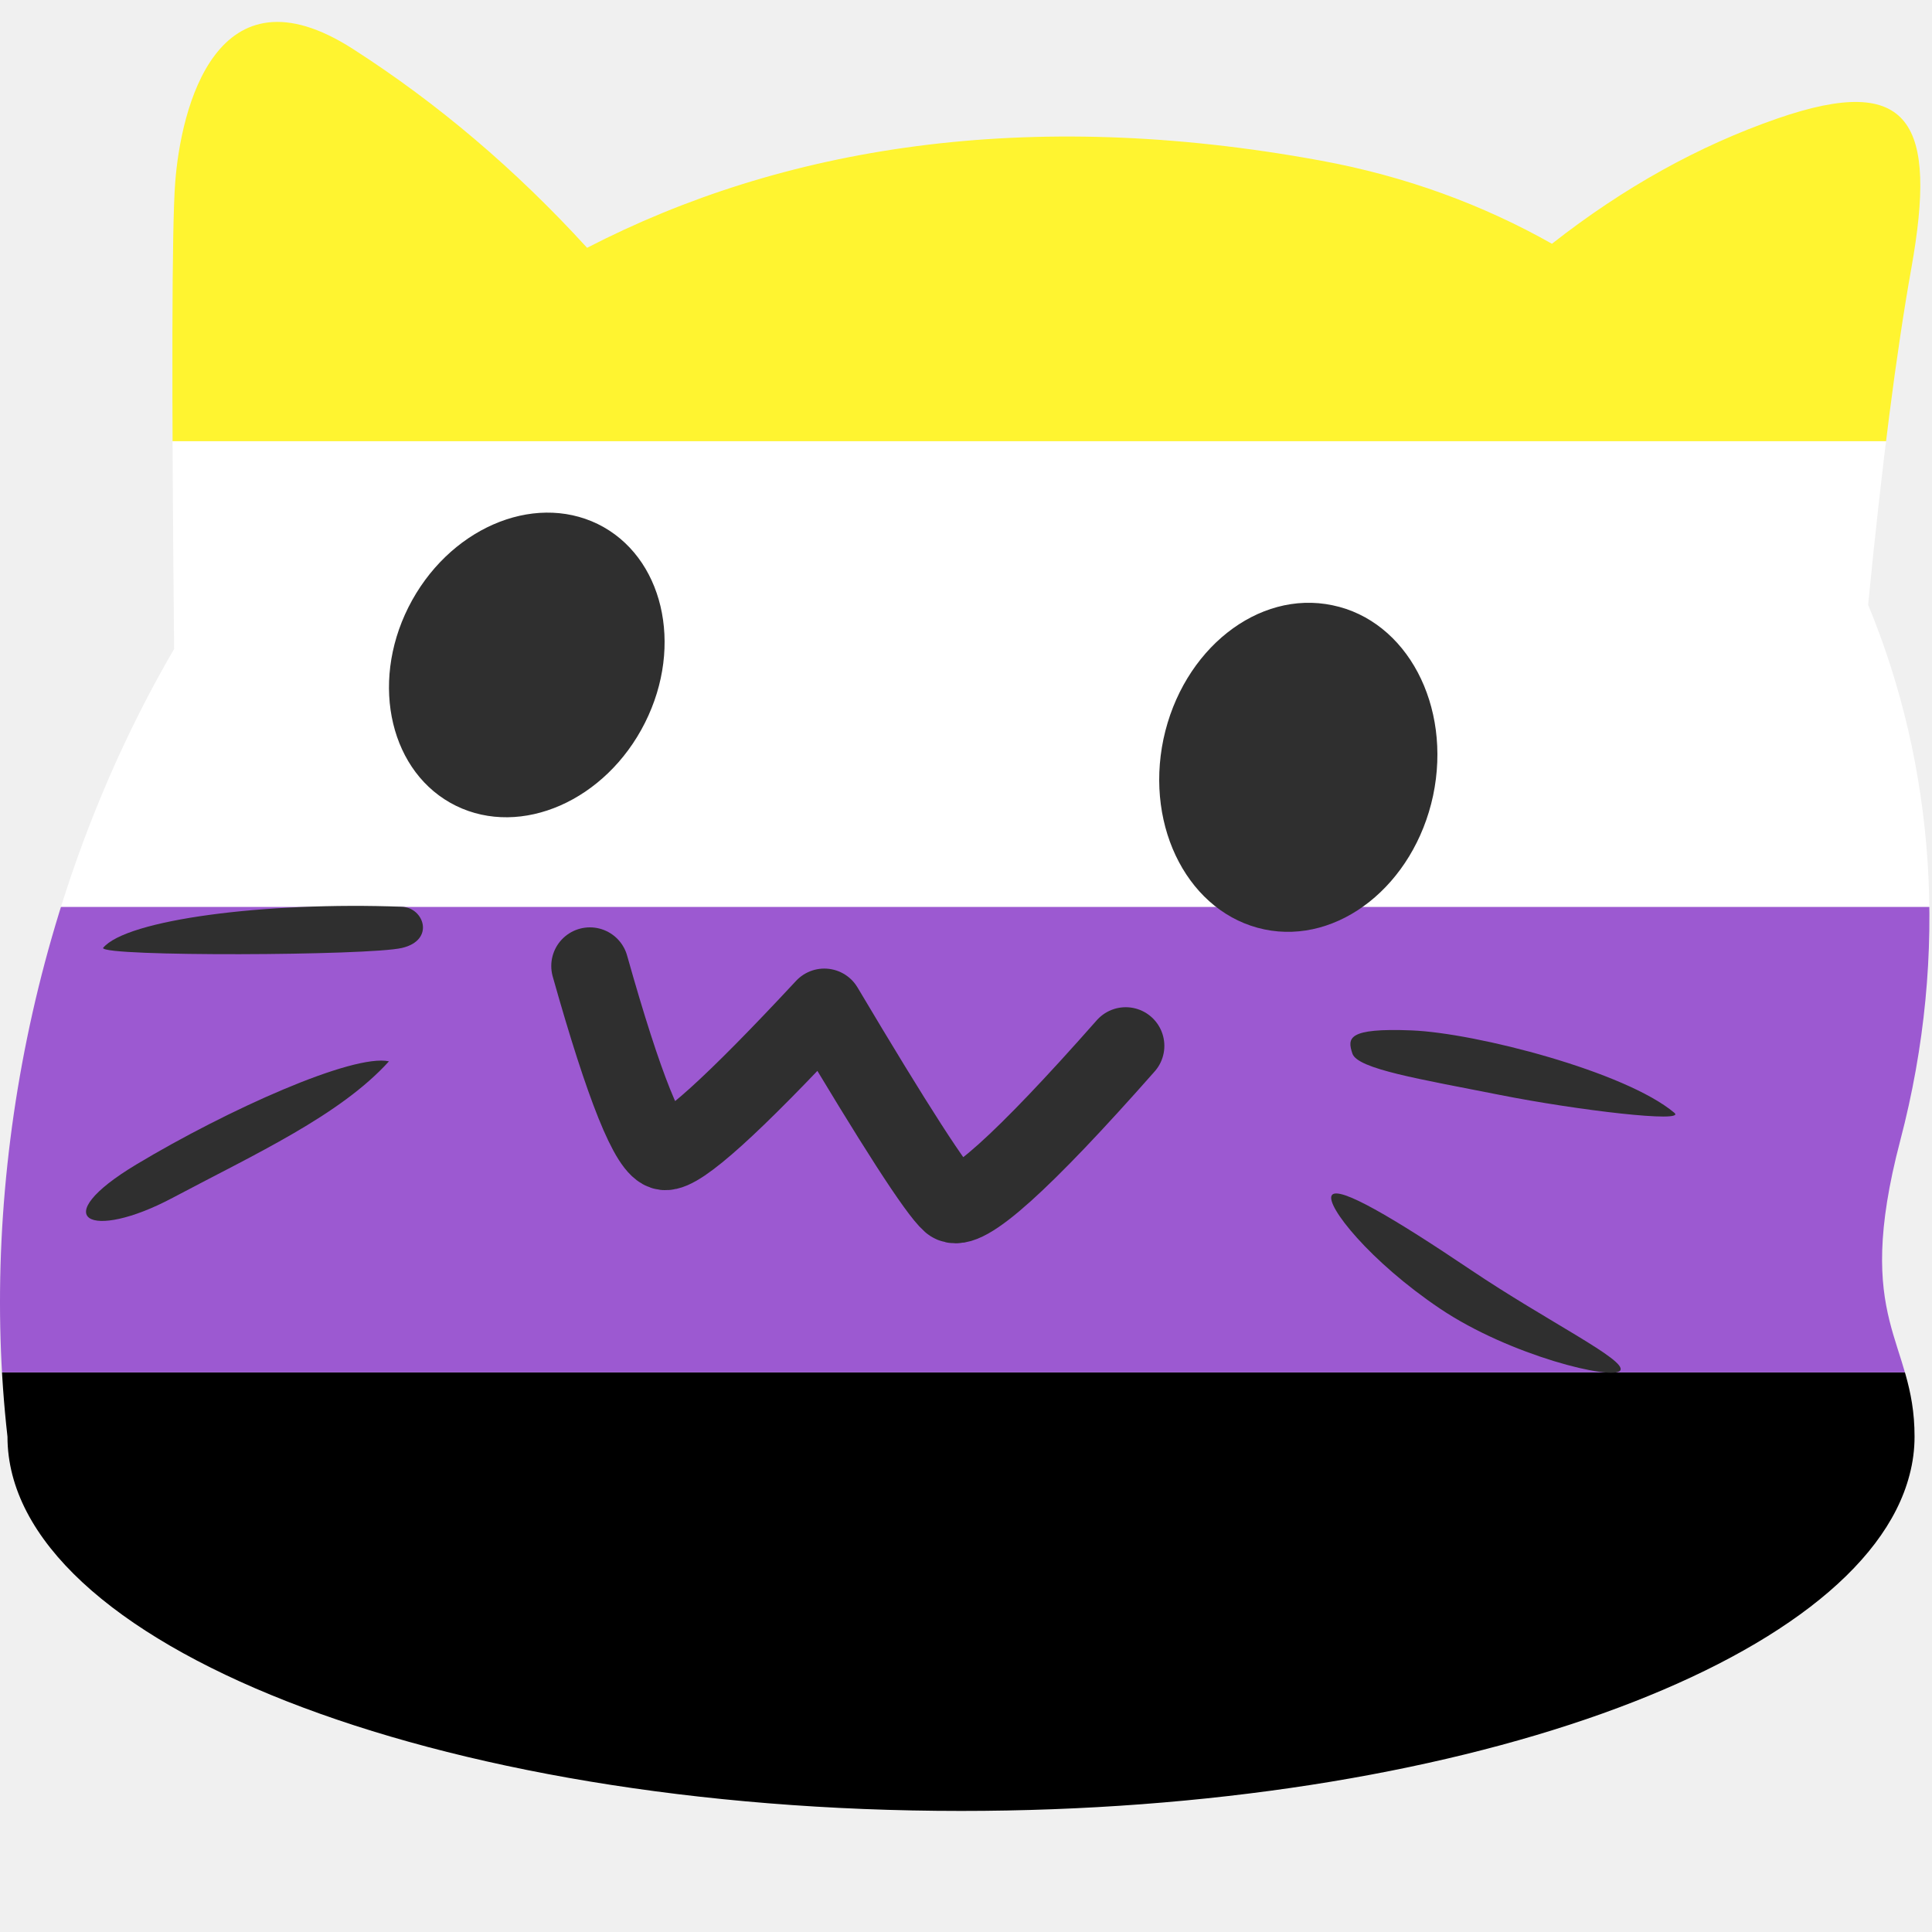
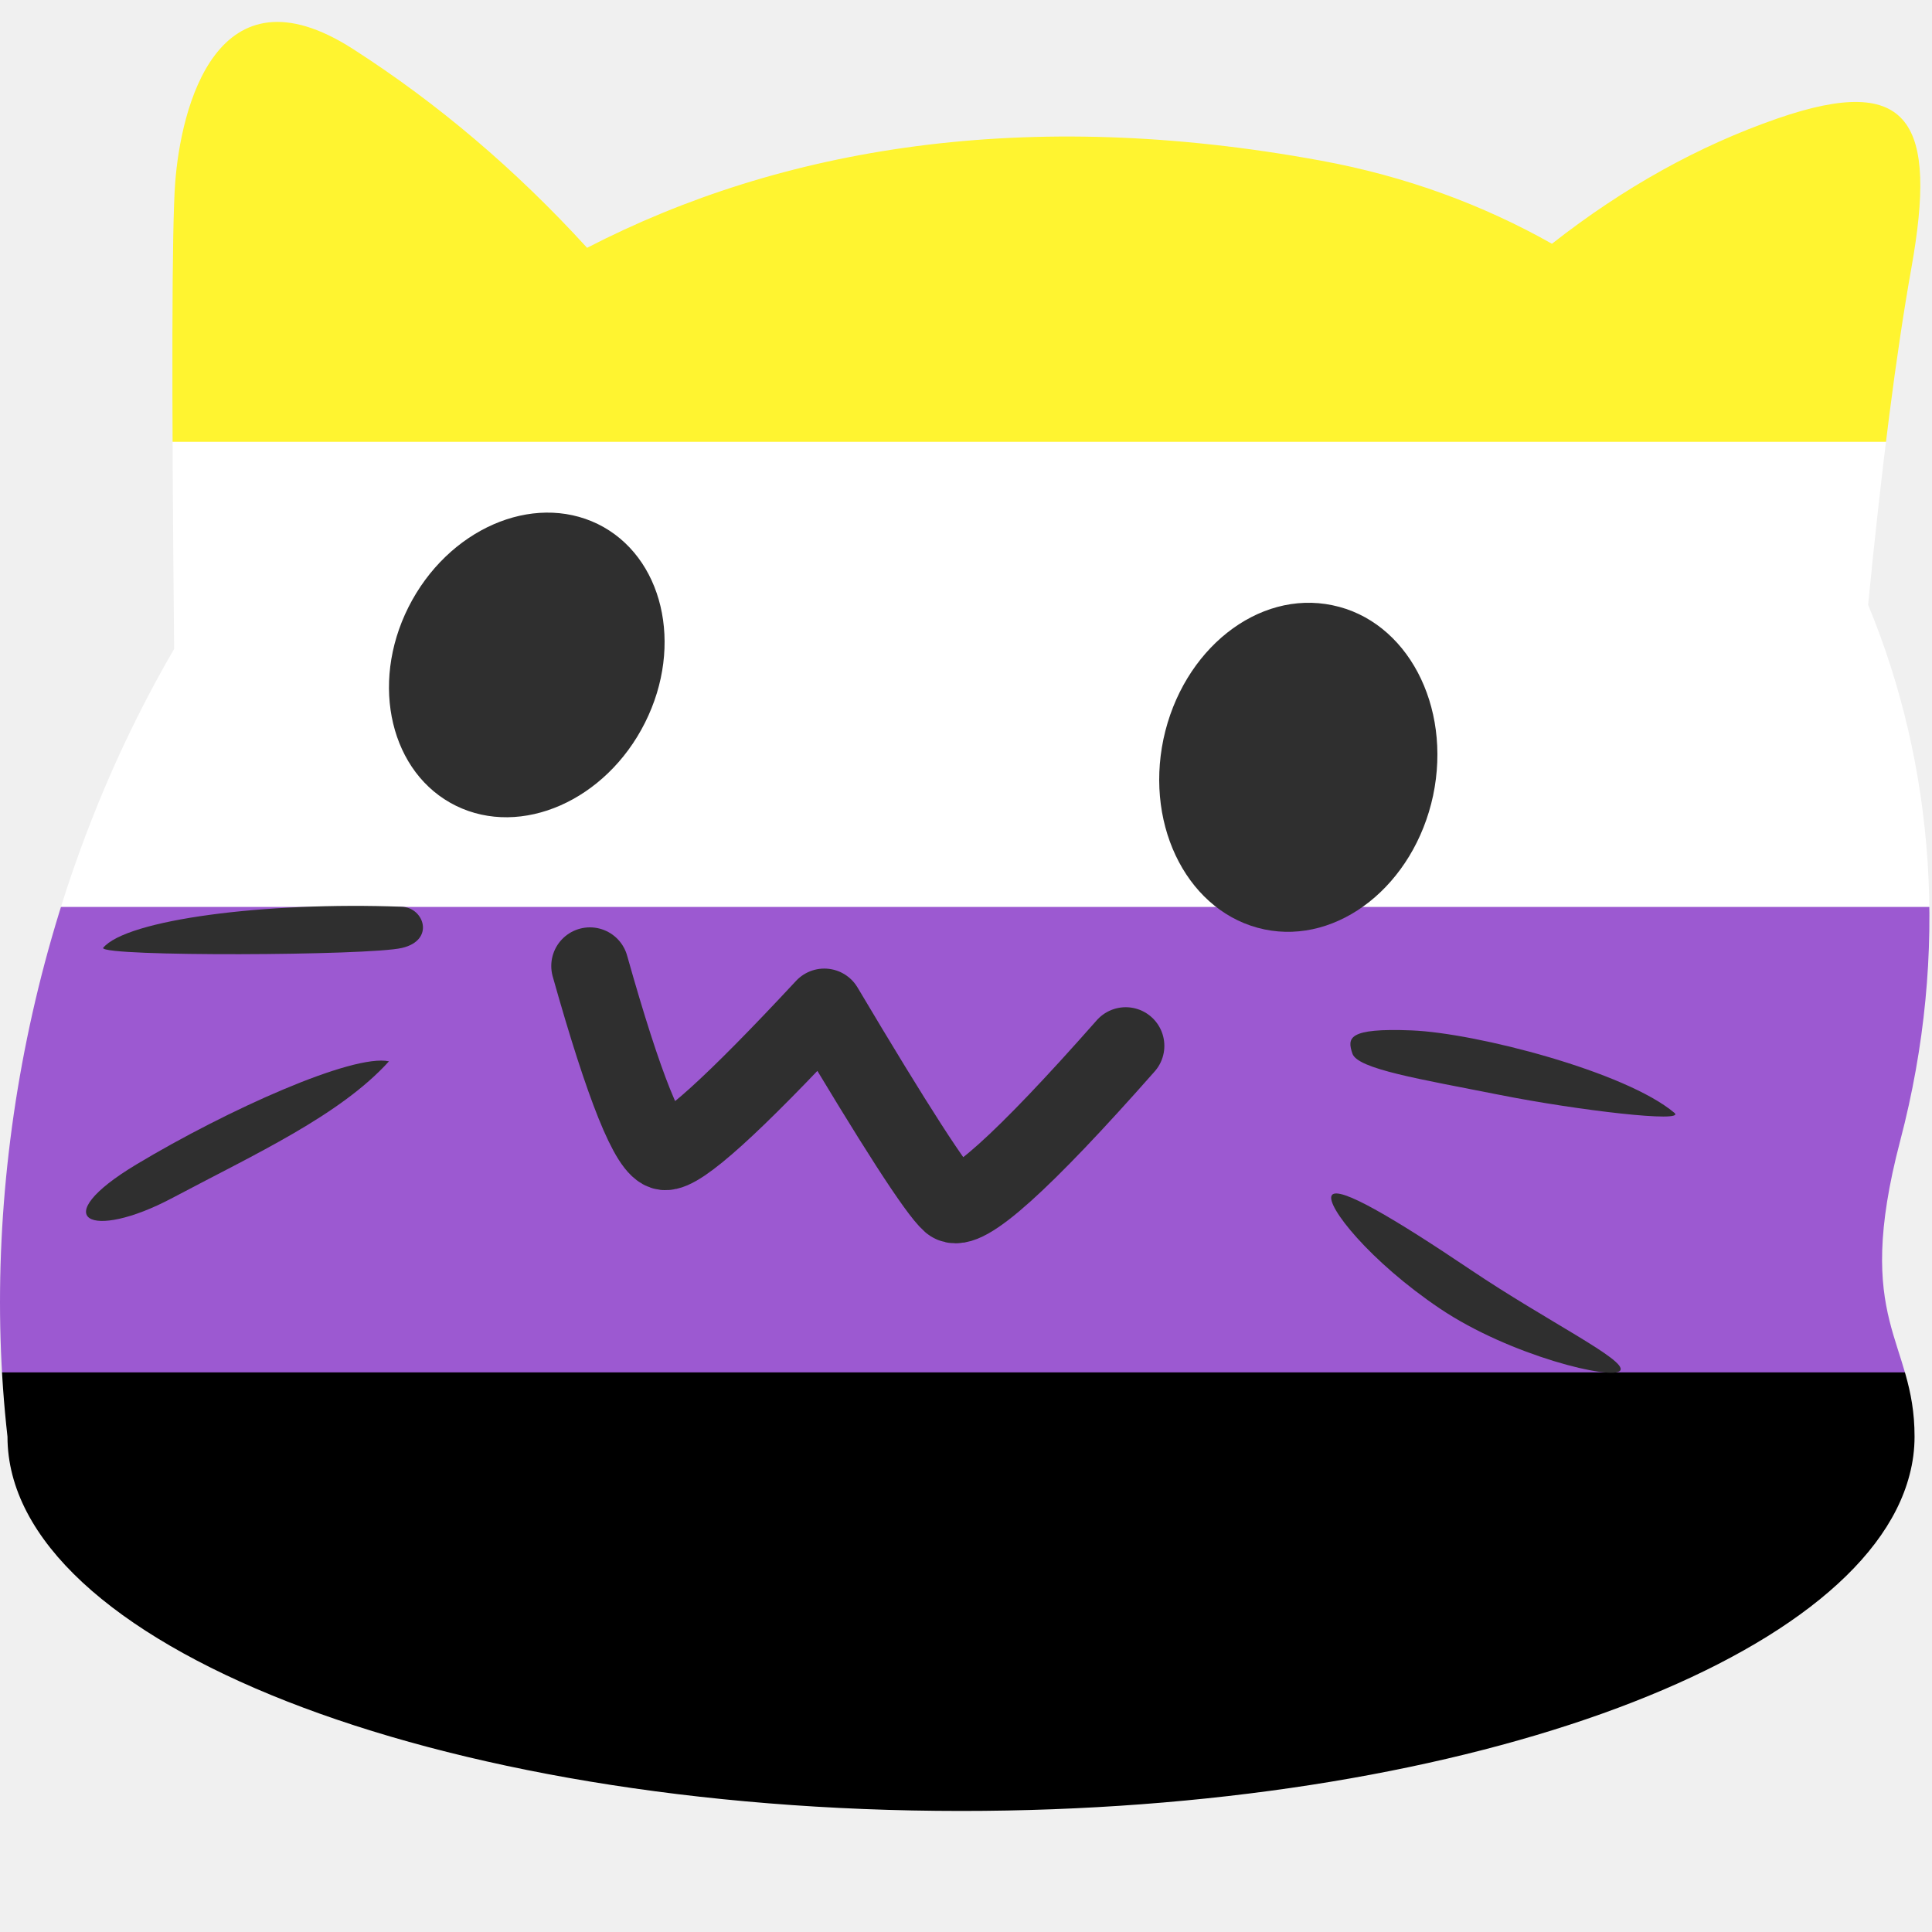
- <svg xmlns="http://www.w3.org/2000/svg" xmlns:xlink="http://www.w3.org/1999/xlink" viewBox="0 0 750 750">
+ <svg xmlns="http://www.w3.org/2000/svg" xmlns:xlink="http://www.w3.org/1999/xlink" version="1.1" viewBox="0 0 750 750">
  <defs>
-     <path d="M137 10.491c32.91 21.112 63.216 46.85 90.92 77.215l-.014-.015c75.63-39.051 170.425-54.906 284.899-33.835 32.755 6.01 62.79 17.081 89.657 32.264 27.89-21.871 57.07-38.082 87.538-48.629 52-18 62 2 52 58-5.856 32.796-11.456 76.395-16.797 130.798 25.837 62.334 31.613 135.054 12.493 207.876-18.707 71.143 5.588 76.91 5.53 115.04 0 5.002-.648 9.945-1.942 14.829-18.942 73.202-176.536 130.457-368.19 130.457-204.48 0-370.192-65.081-370.192-145.286-11.201-98.904 9.953-211.852 64.693-305.787C66.574 140.132 66.707 79.823 68 62.49c2.162-28.967 16-86 69-52z" id="a" />
+     <path id="a" d="m137 10.491c32.91 21.112 63.216 46.85 90.92 77.215l-0.014-0.015c75.63-39.051 170.42-54.906 284.9-33.835 32.755 6.01 62.79 17.081 89.657 32.264 27.89-21.871 57.07-38.082 87.538-48.629 52-18 62 2 52 58-5.856 32.796-11.456 76.395-16.797 130.8 25.837 62.334 31.613 135.05 12.493 207.88-18.707 71.143 5.588 76.91 5.53 115.04 0 5.002-0.648 9.945-1.942 14.829-18.942 73.202-176.54 130.46-368.19 130.46-204.48 0-370.19-65.081-370.19-145.29-11.201-98.904 9.953-211.85 64.693-305.79-1.021-103.29-0.888-163.6 0.405-180.93 2.162-28.967 16-86 69-52z" />
  </defs>
  <g fill="none" fill-rule="evenodd">
    <g transform="translate(0 8.509)">
      <mask id="b" fill="#fff">
        <use xlink:href="#a" />
      </mask>
      <g mask="url(#b)">
-         <path fill="#000" d="M-264 524.25H941V705H-264z" />
-         <path fill="#9C59D1" d="M-264 343.5H941v180.75H-264z" />
-         <path fill="#FFF" d="M-264 162.75H941V343.5H-264z" />
-         <path fill="#FFF430" d="M-264-18H941v180.75H-264z" />
+         <path d="m-264 516.25h1205v184.75h-1205z" fill="#000" />
+         <path d="M-264 343.5H941v180.75H-264z" fill="#9C59D1" />
+         <path d="m-264 151.75h1205v191.75h-1205z" fill="#fff" />
+         <path d="m-264-18h1205v181h-1205z" fill="#fff430" />
      </g>
    </g>
-     <path d="M229 375c13.333 47.333 23 71.333 29 72 6 .667 26.667-18 62-56 27.333 46 43.667 71.333 49 76 5.333 4.667 28-15.667 68-61" stroke="#2F2F2F" stroke-width="30" stroke-linecap="round" stroke-linejoin="round" />
-     <path d="M556.331 308.834c-7.4 34.707-36.728 57.983-65.513 51.959-28.989-6.093-46.436-39.158-39.172-73.865 7.4-34.776 36.728-58.052 65.649-51.96 28.853 5.957 46.368 38.953 39.036 73.866zM158.552 235.727c15.25-30.3 48.156-44.648 73.505-32.301 25.281 12.413 33.508 46.916 18.325 77.148-15.182 30.232-48.022 44.648-73.37 32.235-25.282-12.414-33.575-46.984-18.46-77.082z" fill="#2F2F2F" fill-rule="nonzero" />
+     <path d="m229 375c13.333 47.333 23 71.333 29 72s26.667-18 62-56c27.333 46 43.667 71.333 49 76s28-15.667 68-61" stroke="#2F2F2F" stroke-linecap="round" stroke-linejoin="round" stroke-width="30" />
+     <path d="m556.33 308.83c-7.4 34.707-36.728 57.983-65.513 51.959-28.989-6.093-46.436-39.158-39.172-73.865 7.4-34.776 36.728-58.052 65.649-51.96 28.853 5.957 46.368 38.953 39.036 73.866zm-397.78-73.107c15.25-30.3 48.156-44.648 73.505-32.301 25.281 12.413 33.508 46.916 18.325 77.148-15.182 30.232-48.022 44.648-73.37 32.235-25.282-12.414-33.575-46.984-18.46-77.082z" fill="#2f2f2f" fill-rule="nonzero" />
    <g fill="#2F2F2F">
-       <path d="M517 464c2.536-3.92 24.188 8.94 54 29 29.812 20.06 60.606 34.972 58 39-2.606 4.028-42.805-5.7-70-24s-44.536-40.08-42-44zM525 409c-2-6-2-10 23-9s83 16 102 32c4.7 3.957-37.13-.875-68-7-30.87-6.125-55-10-57-16zM151 412c-19 21-52 36-84 53s-49.439 8.263-14-13c35.439-21.263 84-43 98-40zM156 352c-53-2-107 5-116 16 0 3.438 103 3 116 0s8.636-15.674 0-16z" />
+       <path d="m517 464c2.536-3.92 24.188 8.94 54 29s60.606 34.972 58 39-42.805-5.7-70-24-44.536-40.08-42-44zm8-55c-2-6-2-10 23-9s83 16 102 32c4.7 3.957-37.13-0.875-68-7s-55-10-57-16zm-374 3c-19 21-52 36-84 53s-49.439 8.263-14-13 84-43 98-40zm5-60c-53-2-107 5-116 16 0 3.438 103 3 116 0s8.636-15.674 0-16z" />
    </g>
  </g>
</svg>
